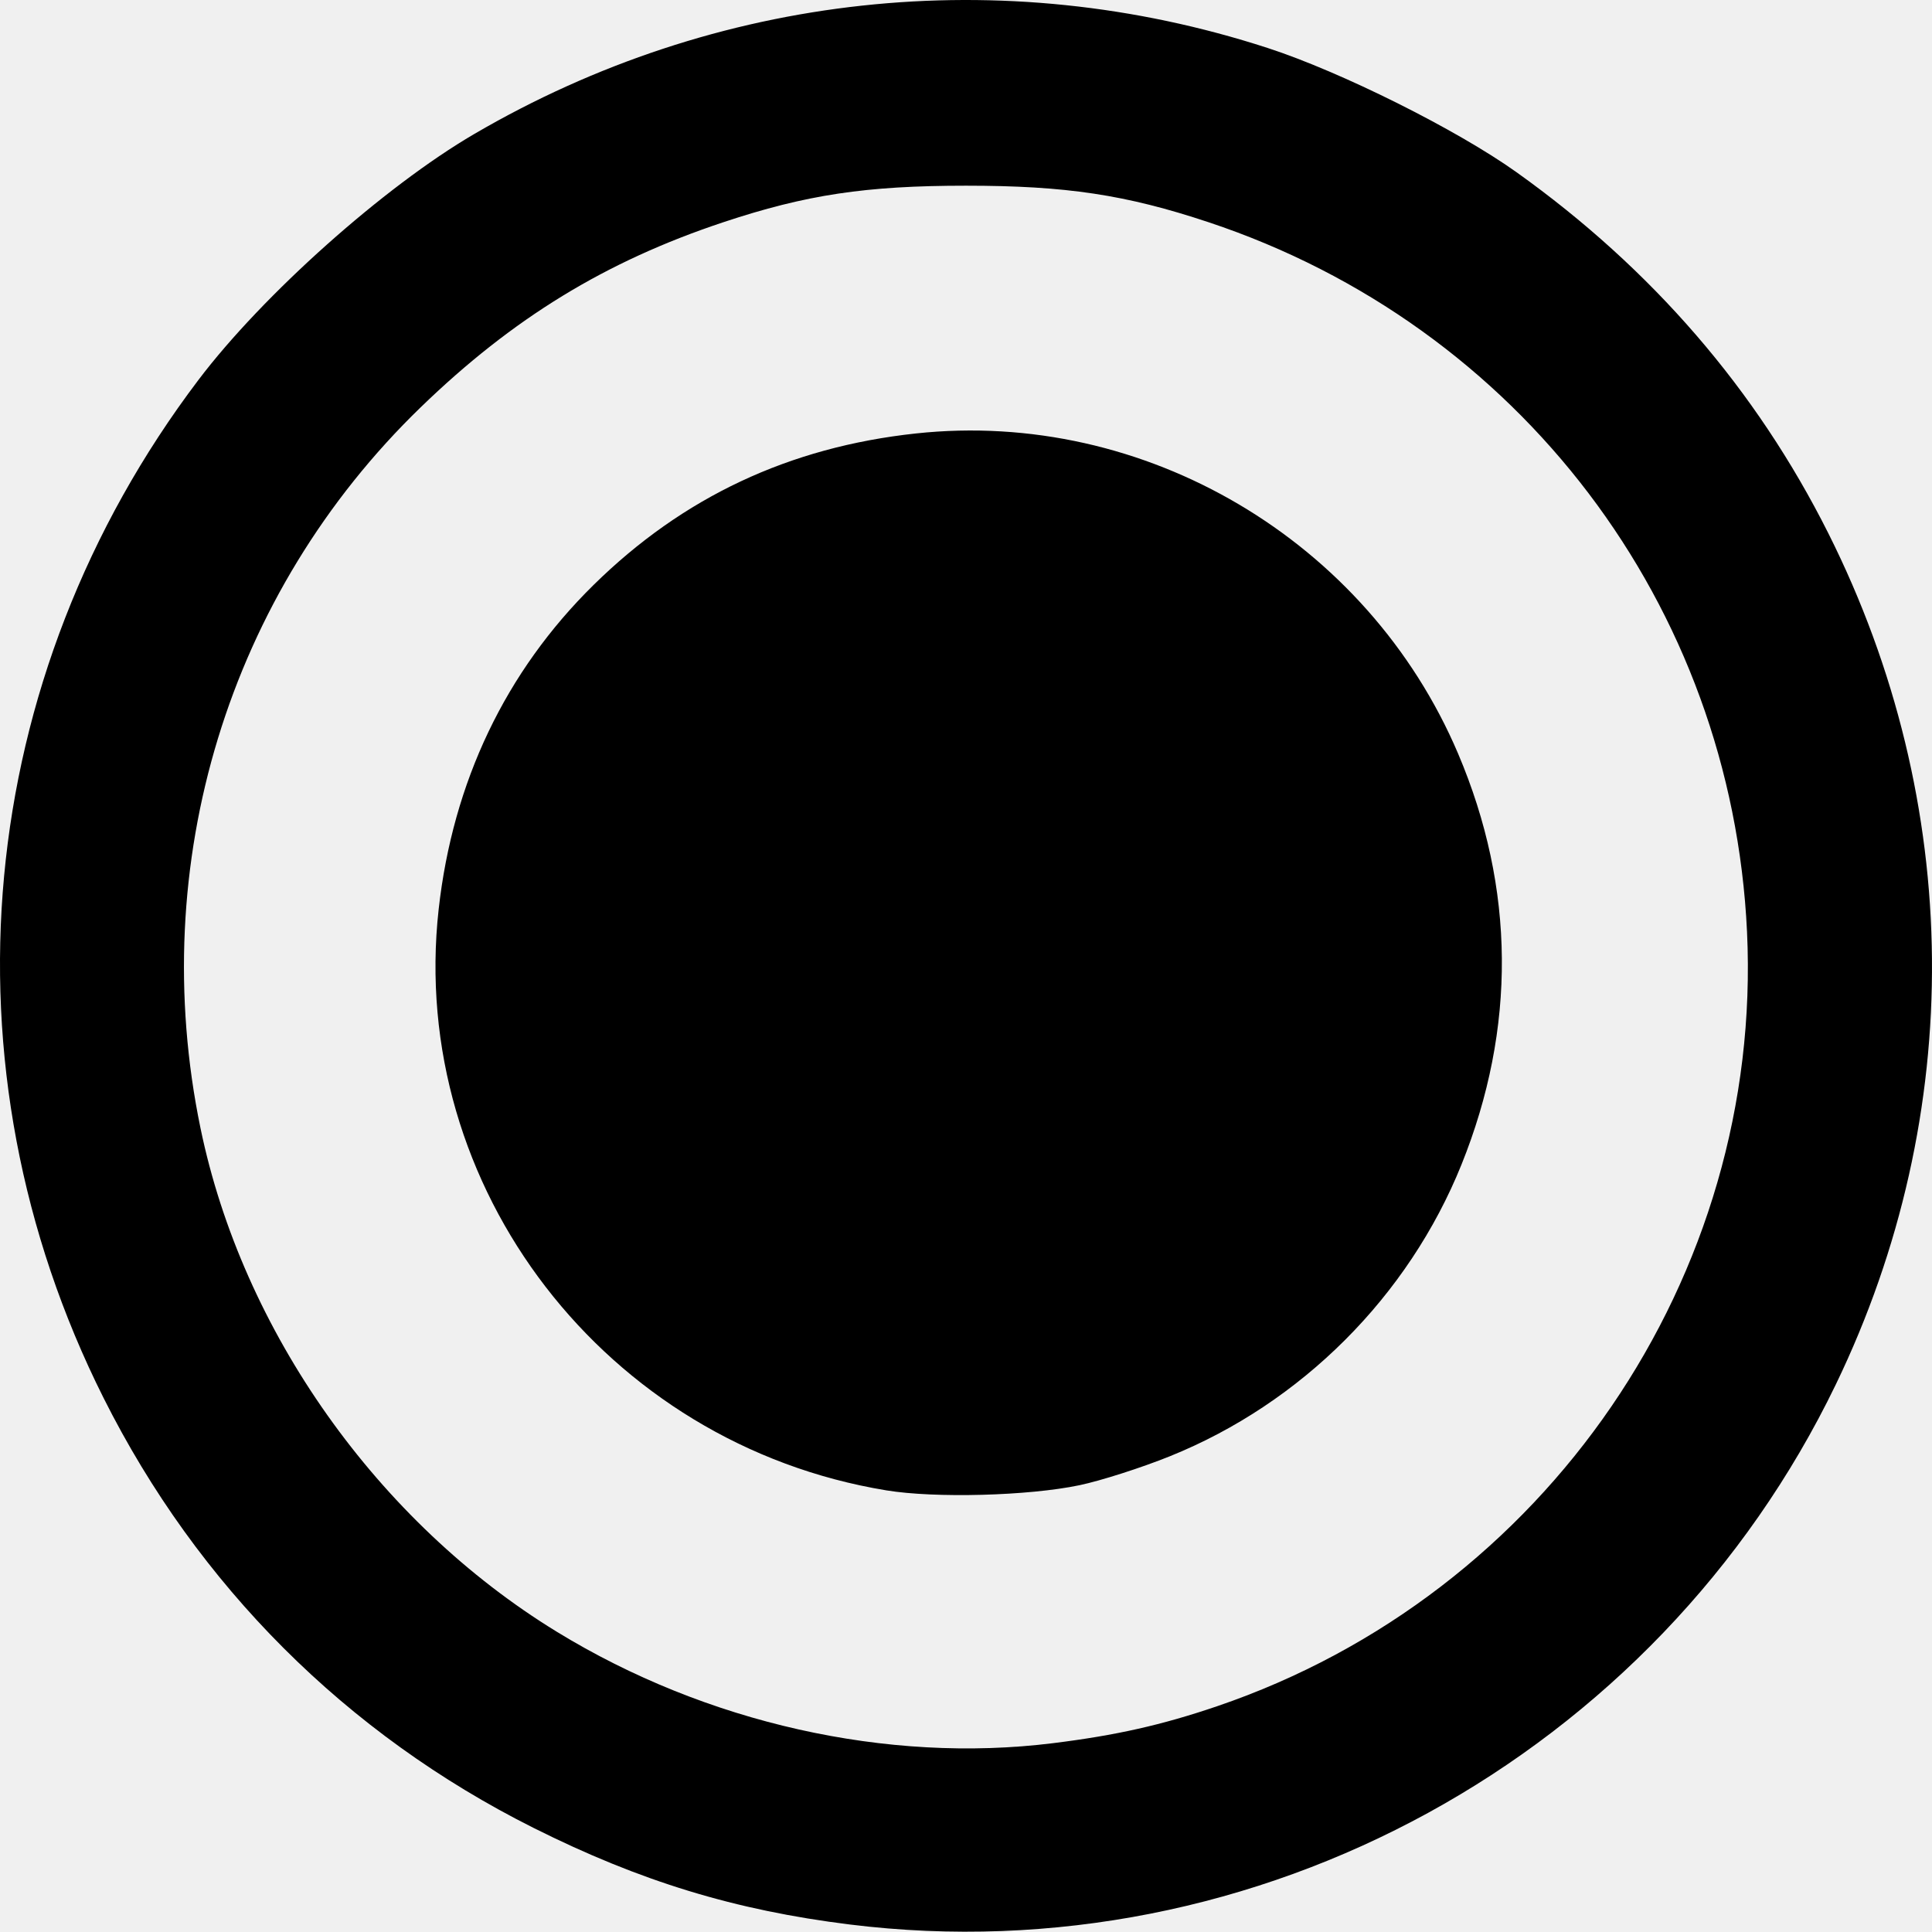
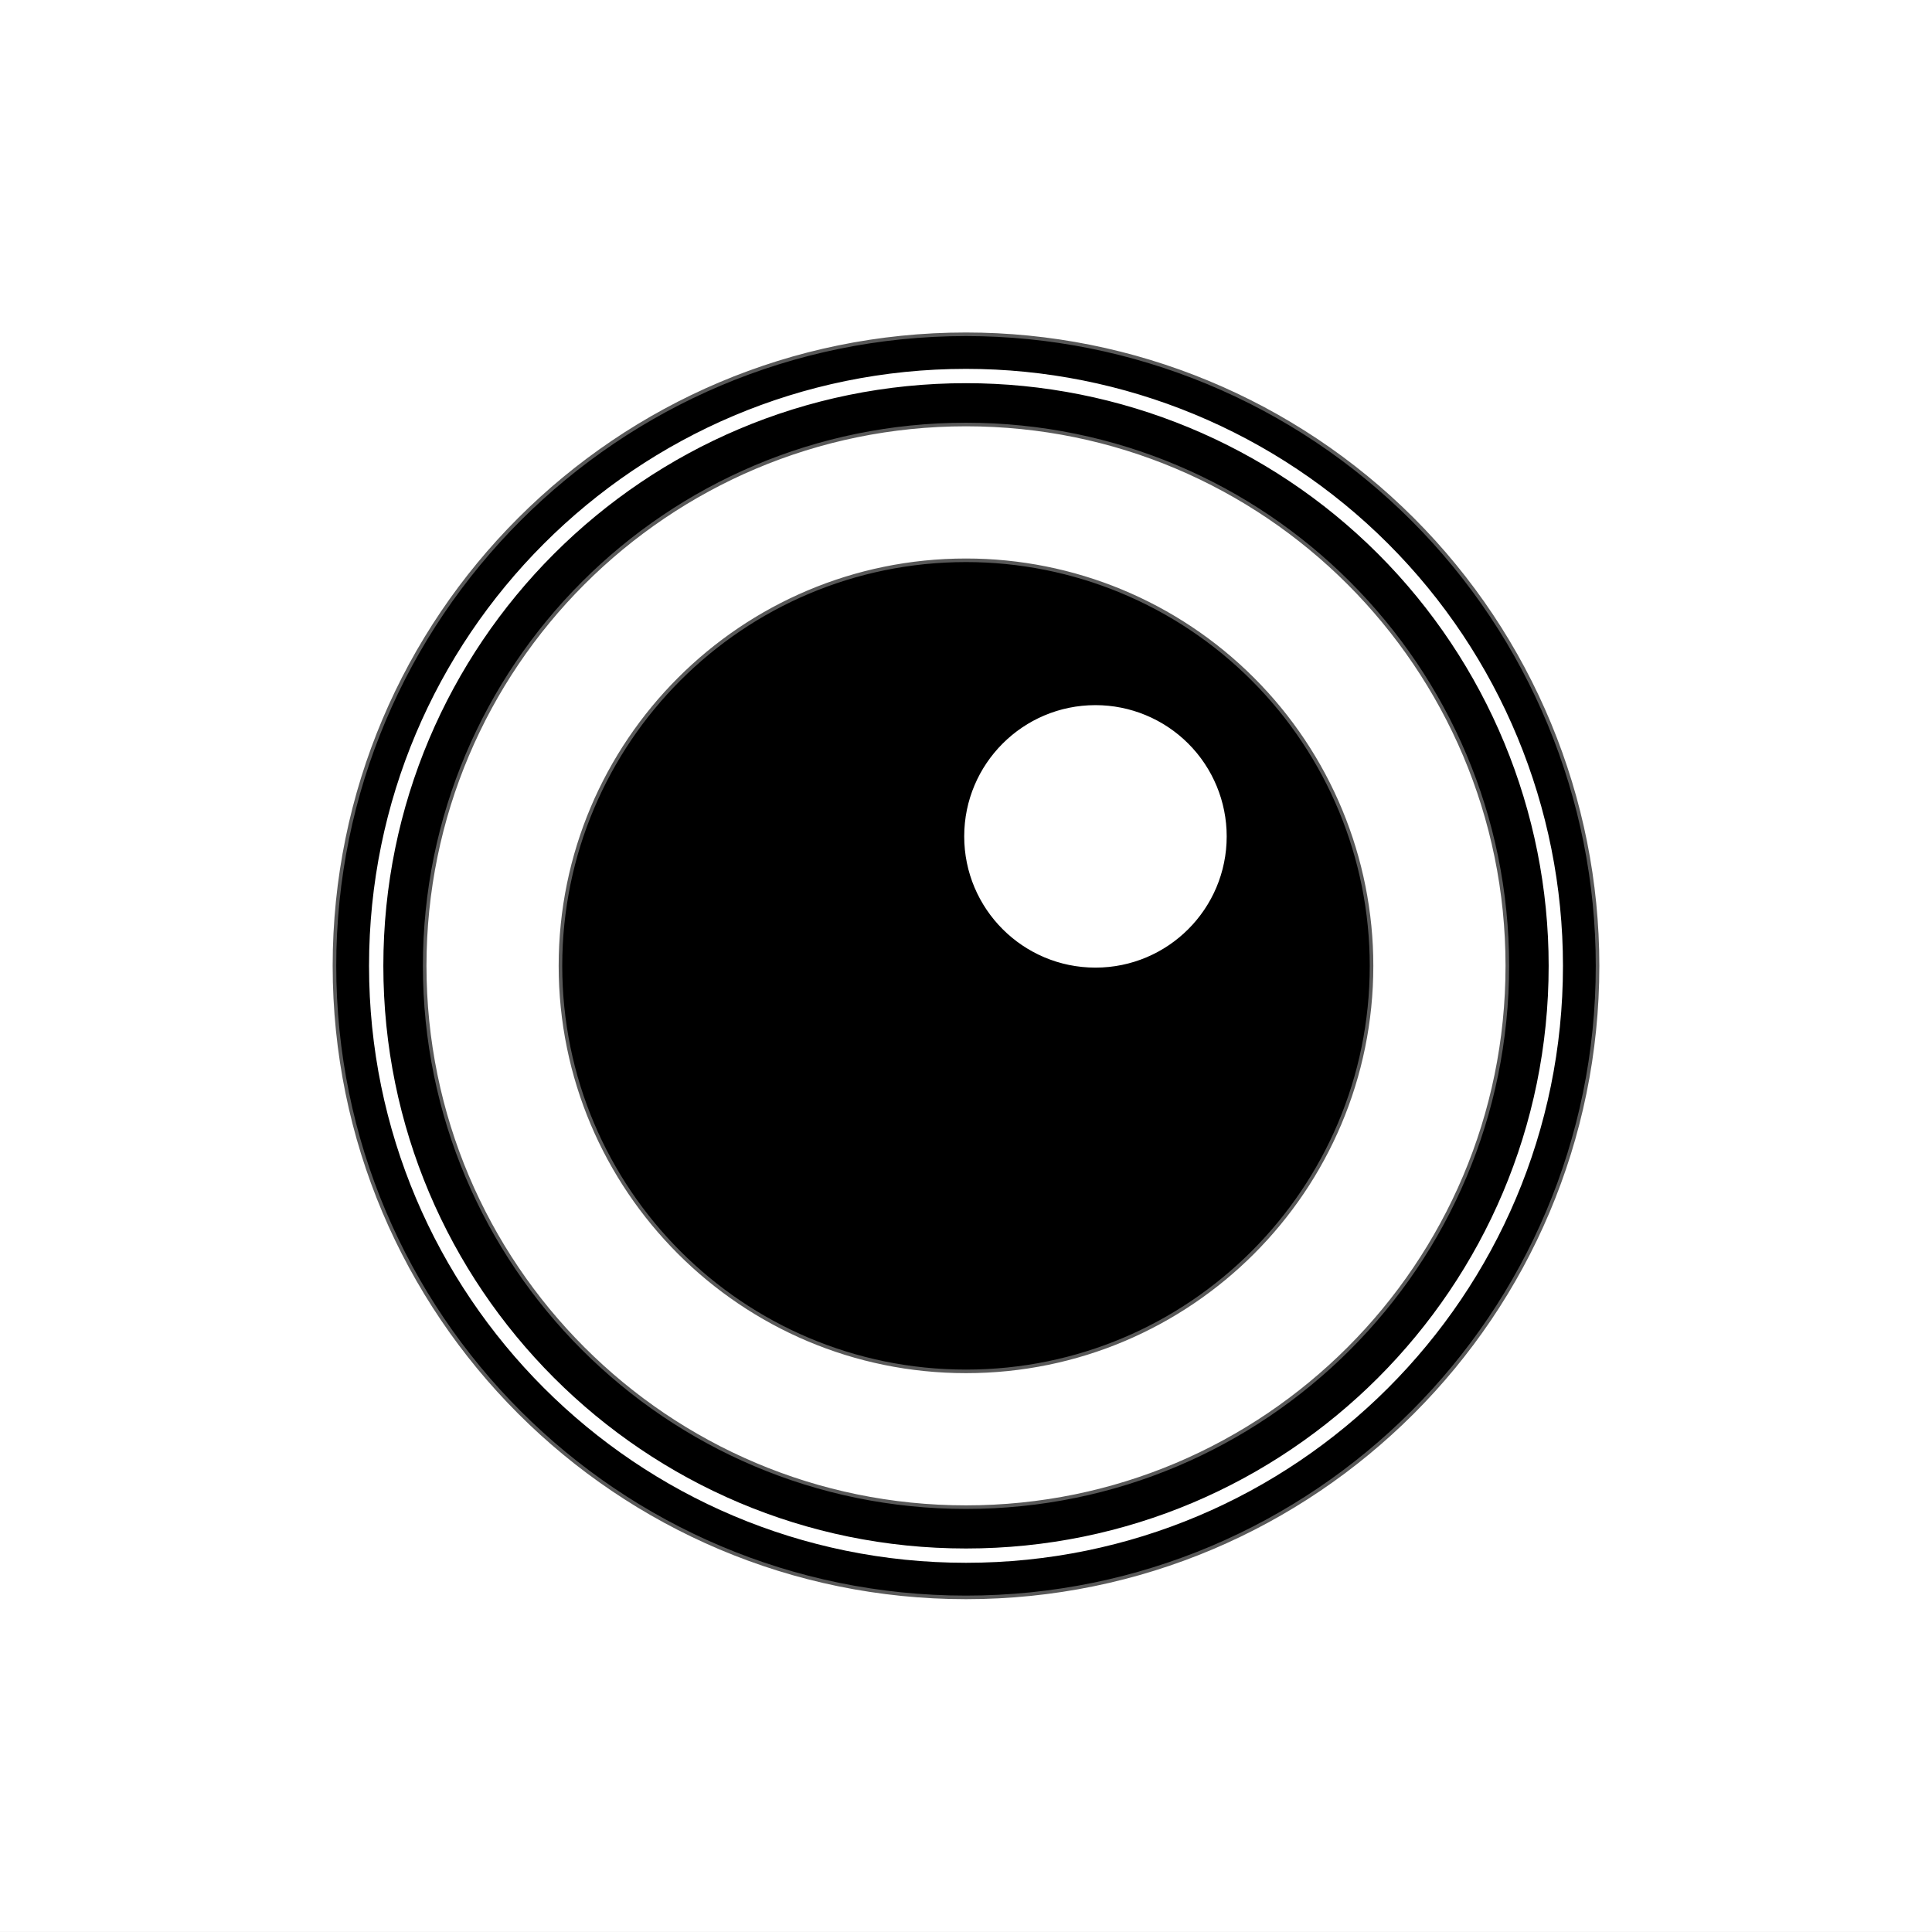
- <svg xmlns="http://www.w3.org/2000/svg" version="1.1" id="svg38" width="399.897" height="399.835" viewBox="0 0 399.897 399.835">
-   <defs id="defs42" />
-   <g id="g46" transform="translate(89.70381,-100.8314)">
-     <path style="fill:#000000" d="m 86.233,499.18 c -23.796,-2.947 -43.416,-8.938 -65.5,-20 -38.779,-19.425 -69.513,-50.155 -88.995,-88.982 -34.474,-68.708 -26.983,-149.14 19.627,-210.72 13.36,-17.651 38.442,-40.018 57.087,-50.907 C 58.547,99.313 117.689,92.899 172.678,110.761 c 15.157,4.923 39.17,16.909 51.492,25.702 28.054,20.019 49.645,45.014 64.557,74.734 28.066,55.938 28.635,120.136 1.559,176.199 C 253.128,464.339 170.481,509.614 86.233,499.18 Z m 42.026,-37.536 c 13.078,-1.625 22.517,-3.751 33.974,-7.651 68.053,-23.169 113.038,-88.919 109.673,-160.296 -3.187,-67.581 -47.112,-125.469 -111.44,-146.864 -17.149,-5.704 -29.515,-7.566 -50.232,-7.566 -20.717,0 -33.083,1.863 -50.232,7.566 -24.361,8.102 -43.555,19.841 -62.629,38.303 -39.8,38.524 -56.886,94.457 -45.577,149.207 8.672,41.984 36.665,81.54 73.778,104.256 30.864,18.891 68.372,27.309 102.687,23.045 z M 93.733,409.312 C 35.647,399.774 -5.31,346.604 1.092,289.048 c 2.93,-26.34 13.85,-49.212 32.047,-67.12 18.493,-18.2 40.525,-28.558 66.744,-31.378 47.36,-5.094 93.462,22.137 112.227,66.29 11.836,27.851 12.069,56.82 0.683,85.065 -10.979,27.234 -33.119,49.375 -60.353,60.353 -5.888,2.374 -14.306,5.07 -18.706,5.991 -10.562,2.212 -29.883,2.726 -40,1.065 z" id="path50" />
+ <svg xmlns="http://www.w3.org/2000/svg" version="1.1" viewBox="0.0 0.0 540.094 540.0" fill="none" stroke="none" stroke-linecap="square" stroke-miterlimit="10">
+   <clipPath id="ge31e7c835a_0_0.0">
+     <path d="m0 0l540.095 0l0 540.0l-540.095 0l0 -540.0z" clip-rule="nonzero" />
+   </clipPath>
+   <g clip-path="url(#ge31e7c835a_0_0.0)">
+     <path fill="#ffffff" d="m0 0l540.095 0l0 540.0l-540.095 0z" fill-rule="evenodd" />
+     <path fill="#000000" d="m93.496 270.0l0 0c0 -97.507 79.045 -176.551 176.551 -176.551l0 0c46.824 0 91.731 18.601 124.841 51.711c33.11 33.11 51.711 78.016 51.711 124.841l0 0c0 97.507 -79.045 176.551 -176.551 176.551l0 0c-97.507 0 -176.551 -79.045 -176.551 -176.551zm25.226 0l0 0c0 83.575 67.751 151.326 151.326 151.326c83.575 0 151.326 -67.751 151.326 -151.326l0 0c0 -83.575 -67.751 -151.326 -151.326 -151.326l0 0c-83.575 0 -151.326 67.751 -151.326 151.326z" fill-rule="evenodd" />
+     <path stroke="#595959" stroke-width="1.0" stroke-linejoin="round" stroke-linecap="butt" d="m93.496 270.0l0 0c0 -97.507 79.045 -176.551 176.551 -176.551l0 0c46.824 0 91.731 18.601 124.841 51.711c33.11 33.11 51.711 78.016 51.711 124.841l0 0c0 97.507 -79.045 176.551 -176.551 176.551l0 0c-97.507 0 -176.551 -79.045 -176.551 -176.551zm25.226 0l0 0c0 83.575 67.751 151.326 151.326 151.326c83.575 0 151.326 -67.751 151.326 -151.326l0 0c0 -83.575 -67.751 -151.326 -151.326 -151.326l0 0c-83.575 0 -151.326 67.751 -151.326 151.326z" fill-rule="evenodd" />
+     <path fill="#000000" fill-opacity="0.0" d="m105.165 270.0l0 0c0 -91.062 73.82 -164.882 164.882 -164.882l0 0c43.729 0 85.668 17.371 116.589 48.293c30.921 30.921 48.293 72.86 48.293 116.589l0 0c0 91.062 -73.82 164.882 -164.882 164.882l0 0c-91.062 0 -164.882 -73.82 -164.882 -164.882z" fill-rule="evenodd" />
+     <path stroke="#ffffff" stroke-width="4.0" stroke-linejoin="round" stroke-linecap="butt" d="m105.165 270.0l0 0c0 -91.062 73.82 -164.882 164.882 -164.882l0 0c43.729 0 85.668 17.371 116.589 48.293c30.921 30.921 48.293 72.86 48.293 116.589l0 0c0 91.062 -73.82 164.882 -164.882 164.882l0 0c-91.062 0 -164.882 -73.82 -164.882 -164.882z" fill-rule="evenodd" />
+     <path fill="#000000" d="m156.677 270.0l0 0c0 -62.613 50.758 -113.37 113.37 -113.37l0 0c30.068 0 58.904 11.944 80.165 33.205c21.261 21.261 33.205 50.097 33.205 80.165l0 0c0 62.613 -50.758 113.37 -113.37 113.37l0 0c-62.613 0 -113.37 -50.758 -113.37 -113.37z" fill-rule="evenodd" />
+     <path stroke="#595959" stroke-width="1.0" stroke-linejoin="round" stroke-linecap="butt" d="m156.677 270.0l0 0c0 -62.613 50.758 -113.37 113.37 -113.37l0 0c30.068 0 58.904 11.944 80.165 33.205c21.261 21.261 33.205 50.097 33.205 80.165l0 0c0 62.613 -50.758 113.37 -113.37 113.37l0 0c-62.613 0 -113.37 -50.758 -113.37 -113.37z" fill-rule="evenodd" />
+     <path fill="#ffffff" d="m270.047 233.811l0 0c0 -19.987 16.202 -36.189 36.189 -36.189l0 0c9.598 0 18.803 3.813 25.589 10.6c6.787 6.787 10.6 15.992 10.6 25.589l0 0c0 19.987 -16.202 36.189 -36.189 36.189l0 0c-19.987 0 -36.189 -16.202 -36.189 -36.189z" fill-rule="evenodd" />
+     <path stroke="#ffffff" stroke-width="1.0" stroke-linejoin="round" stroke-linecap="butt" d="m270.047 233.811l0 0c0 -19.987 16.202 -36.189 36.189 -36.189l0 0c9.598 0 18.803 3.813 25.589 10.6c6.787 6.787 10.6 15.992 10.6 25.589l0 0c0 19.987 -16.202 36.189 -36.189 36.189l0 0c-19.987 0 -36.189 -16.202 -36.189 -36.189z" fill-rule="evenodd" />
  </g>
</svg>
